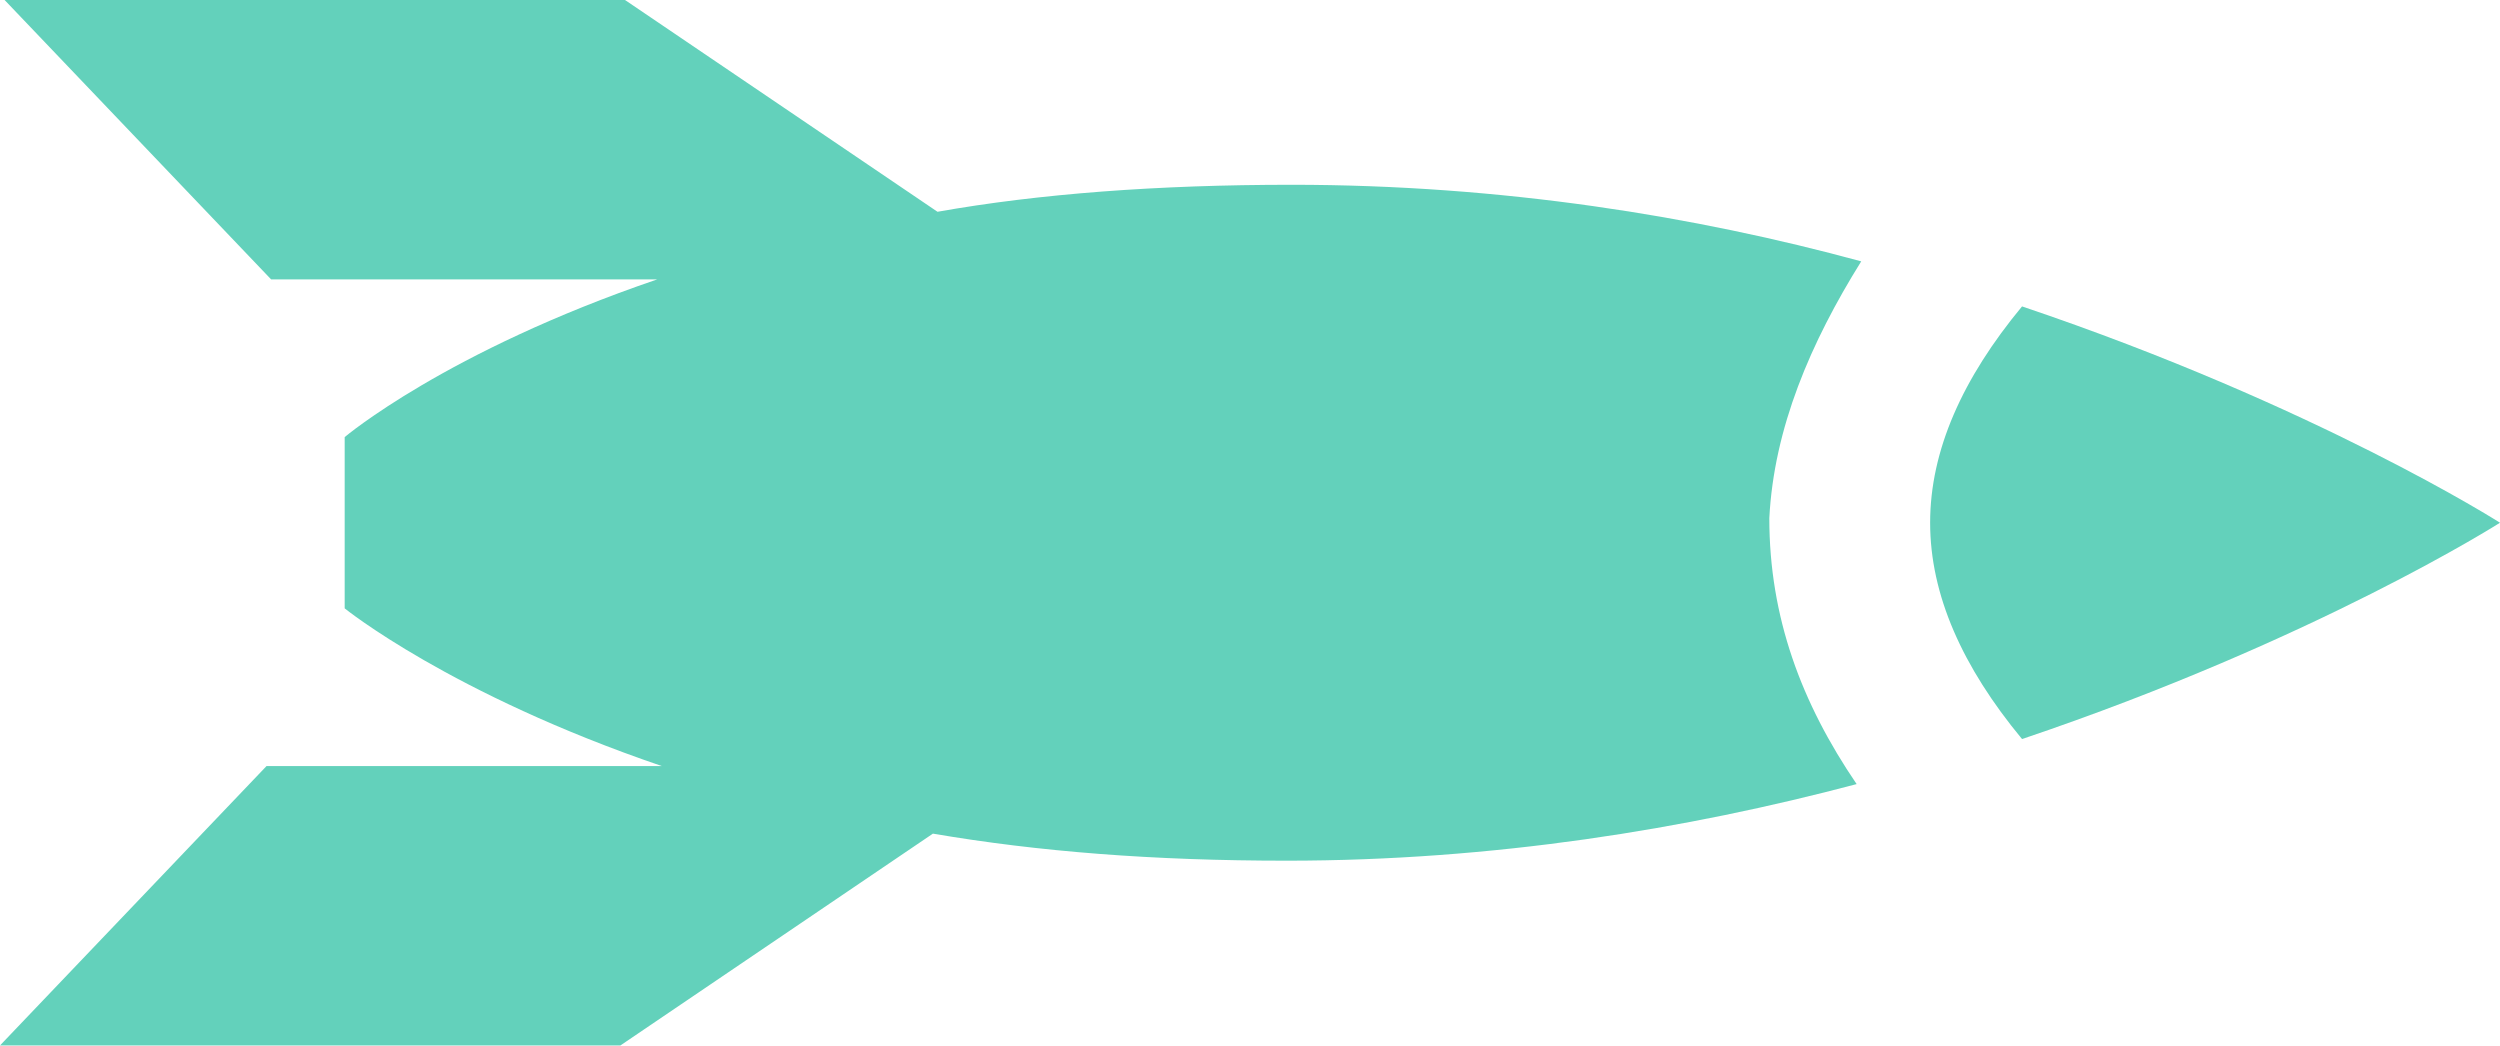
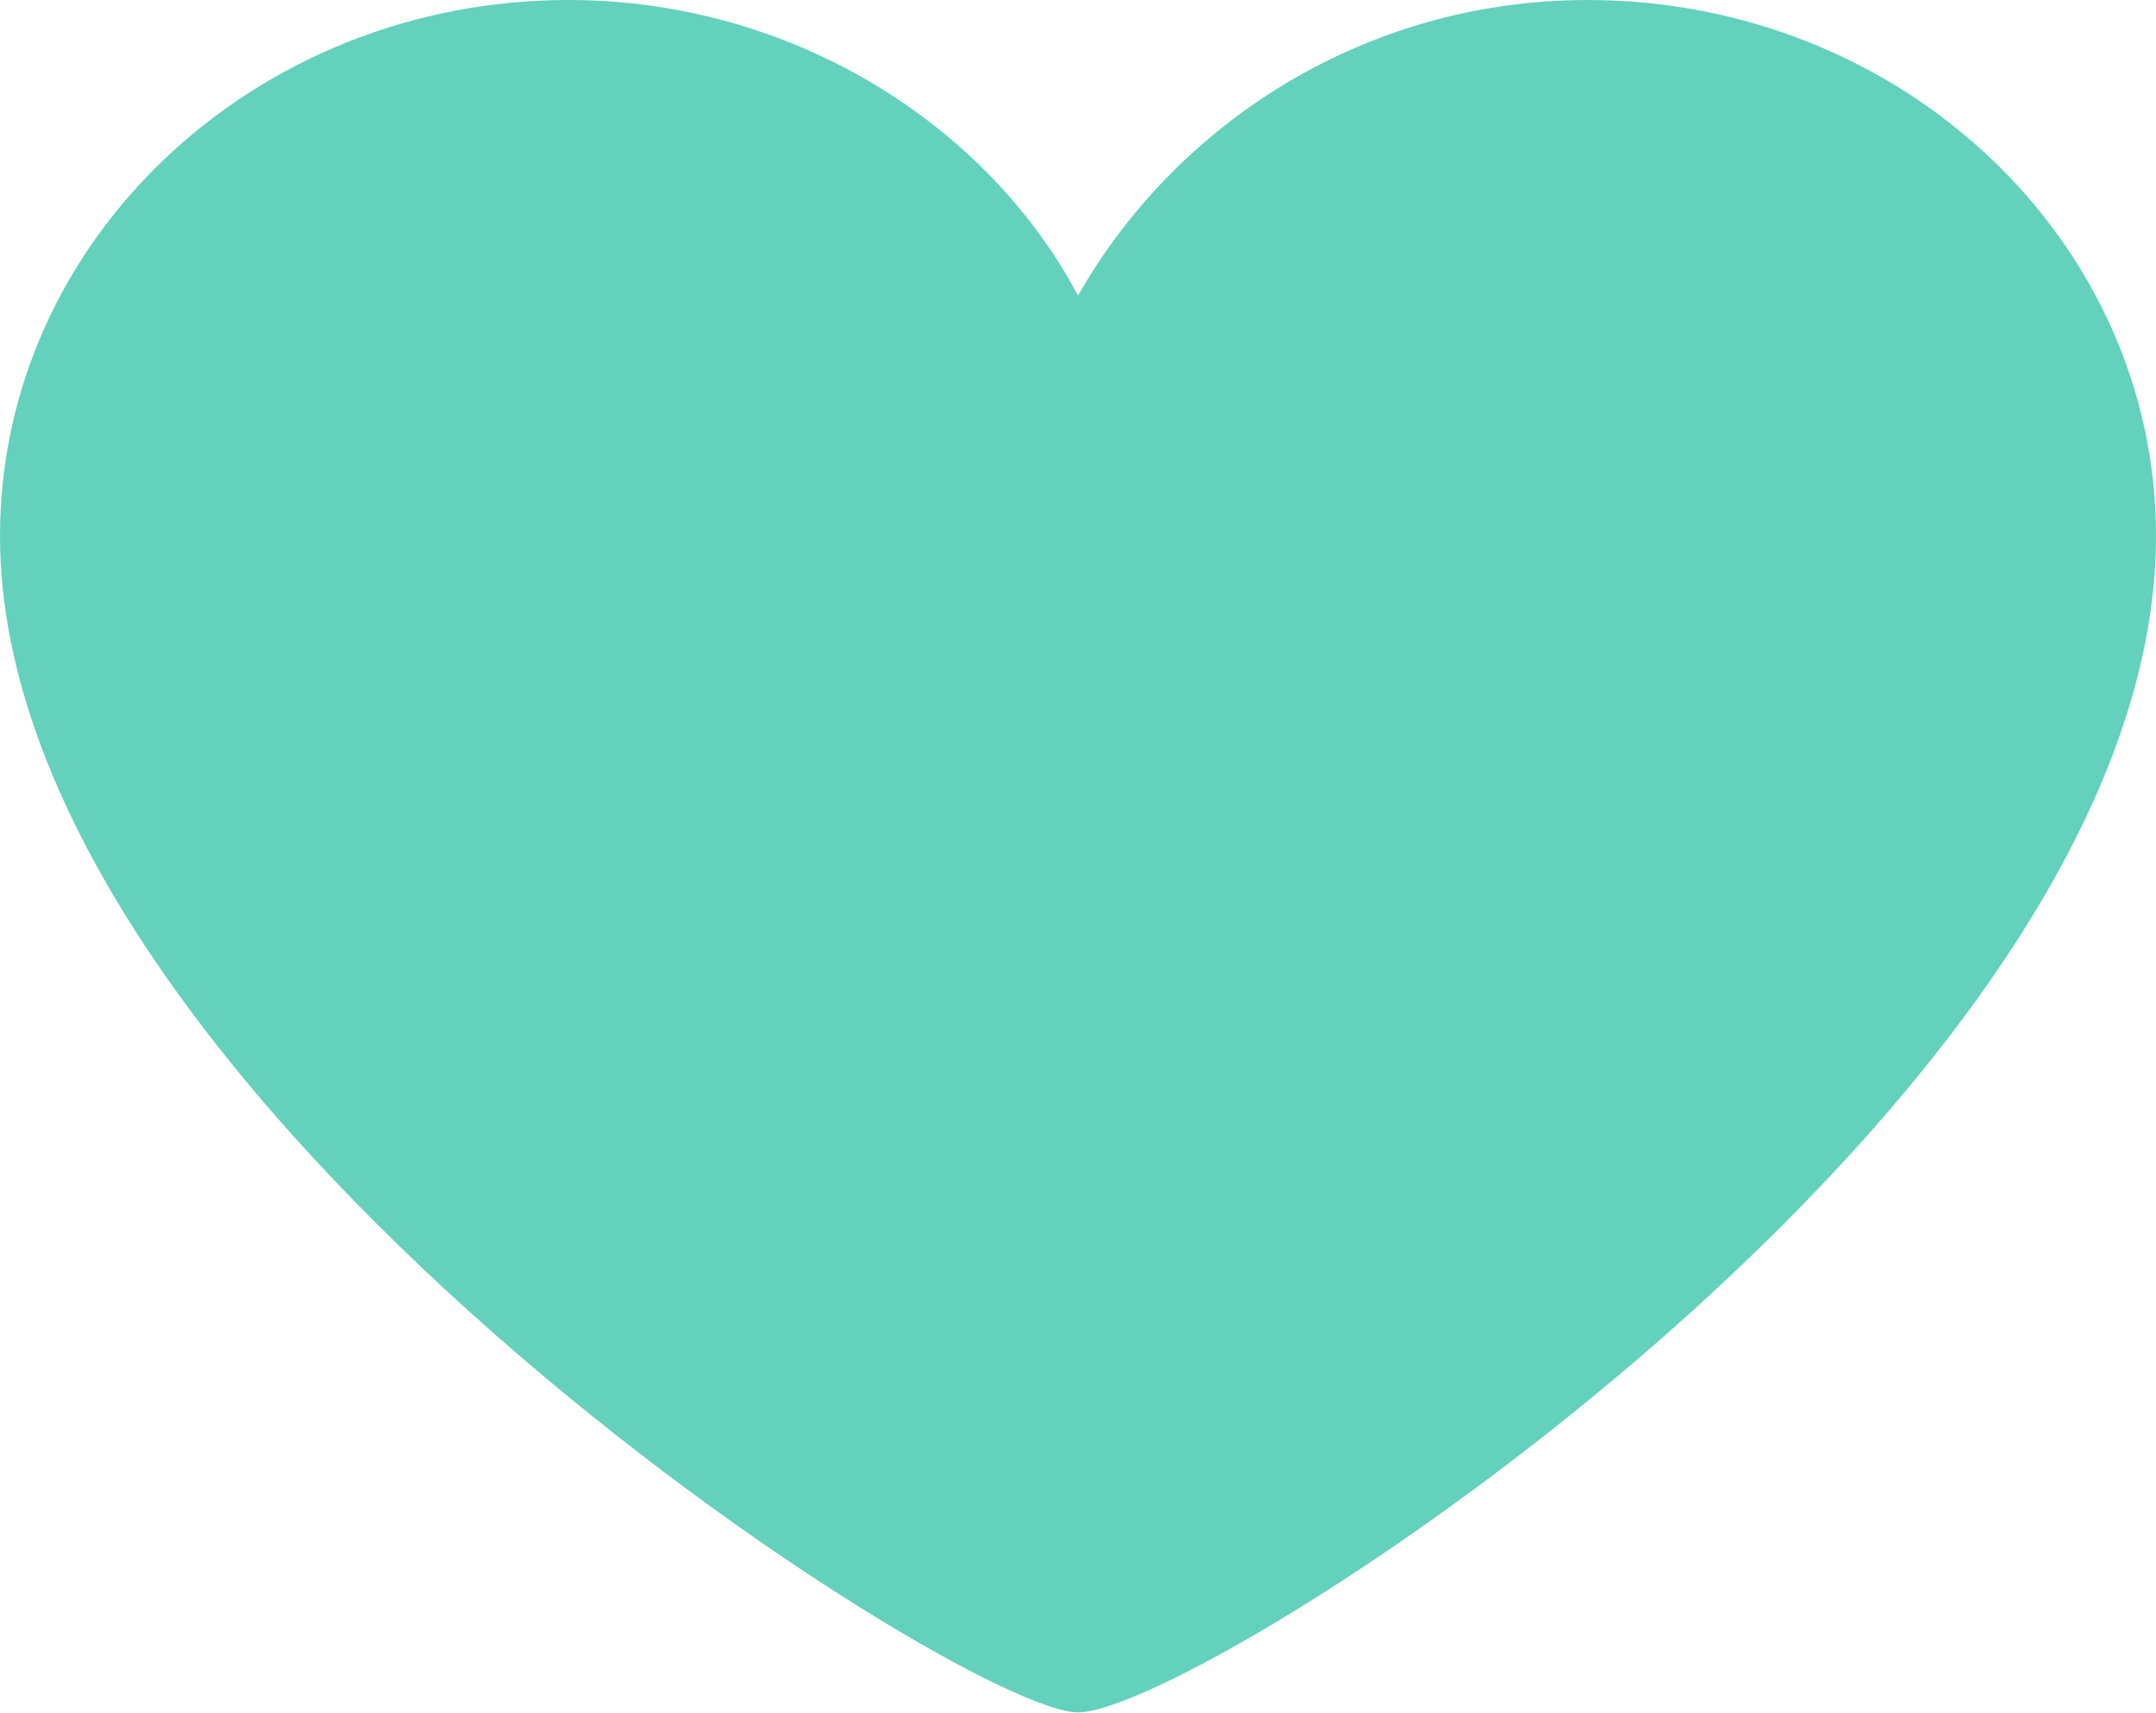
- <svg xmlns="http://www.w3.org/2000/svg" width="55" height="23" viewBox="0 0 55 23" fill="none">
-   <path d="M40.947 5.75C37.307 4.759 33.061 4.065 28.41 4.065C25.478 4.065 22.849 4.263 20.625 4.659L13.75 0H0.101L5.965 6.147H14.458C9.807 7.733 7.583 9.616 7.583 9.616V13.384C7.583 13.384 9.908 15.267 14.559 16.853H5.864L0 23H13.649L20.524 18.34C22.849 18.737 25.377 18.935 28.309 18.935C32.858 18.935 37.105 18.241 40.846 17.25C39.632 15.466 38.925 13.582 38.925 11.401C39.026 9.418 39.834 7.535 40.947 5.75Z" fill="#63D1BB" />
-   <path d="M44.485 6.741C43.171 8.327 42.463 9.914 42.463 11.5C42.463 13.086 43.171 14.672 44.485 16.259C50.956 14.077 55 11.5 55 11.5C55 11.5 50.956 8.922 44.485 6.741Z" fill="#63D1BB" />
+ <svg xmlns="http://www.w3.org/2000/svg" width="34" height="27" viewBox="0 0 34 27" fill="none">
+   <path d="M34 8.45C34 3.788 29.982 0 25.036 0C21.533 0 18.546 1.942 17 4.662C15.558 1.942 12.467 0 8.964 0C4.018 0 0 3.788 0 8.45C0 17.288 15.146 27 17 27C18.958 27 34 17.385 34 8.45Z" fill="#63D1BB" />
</svg>
